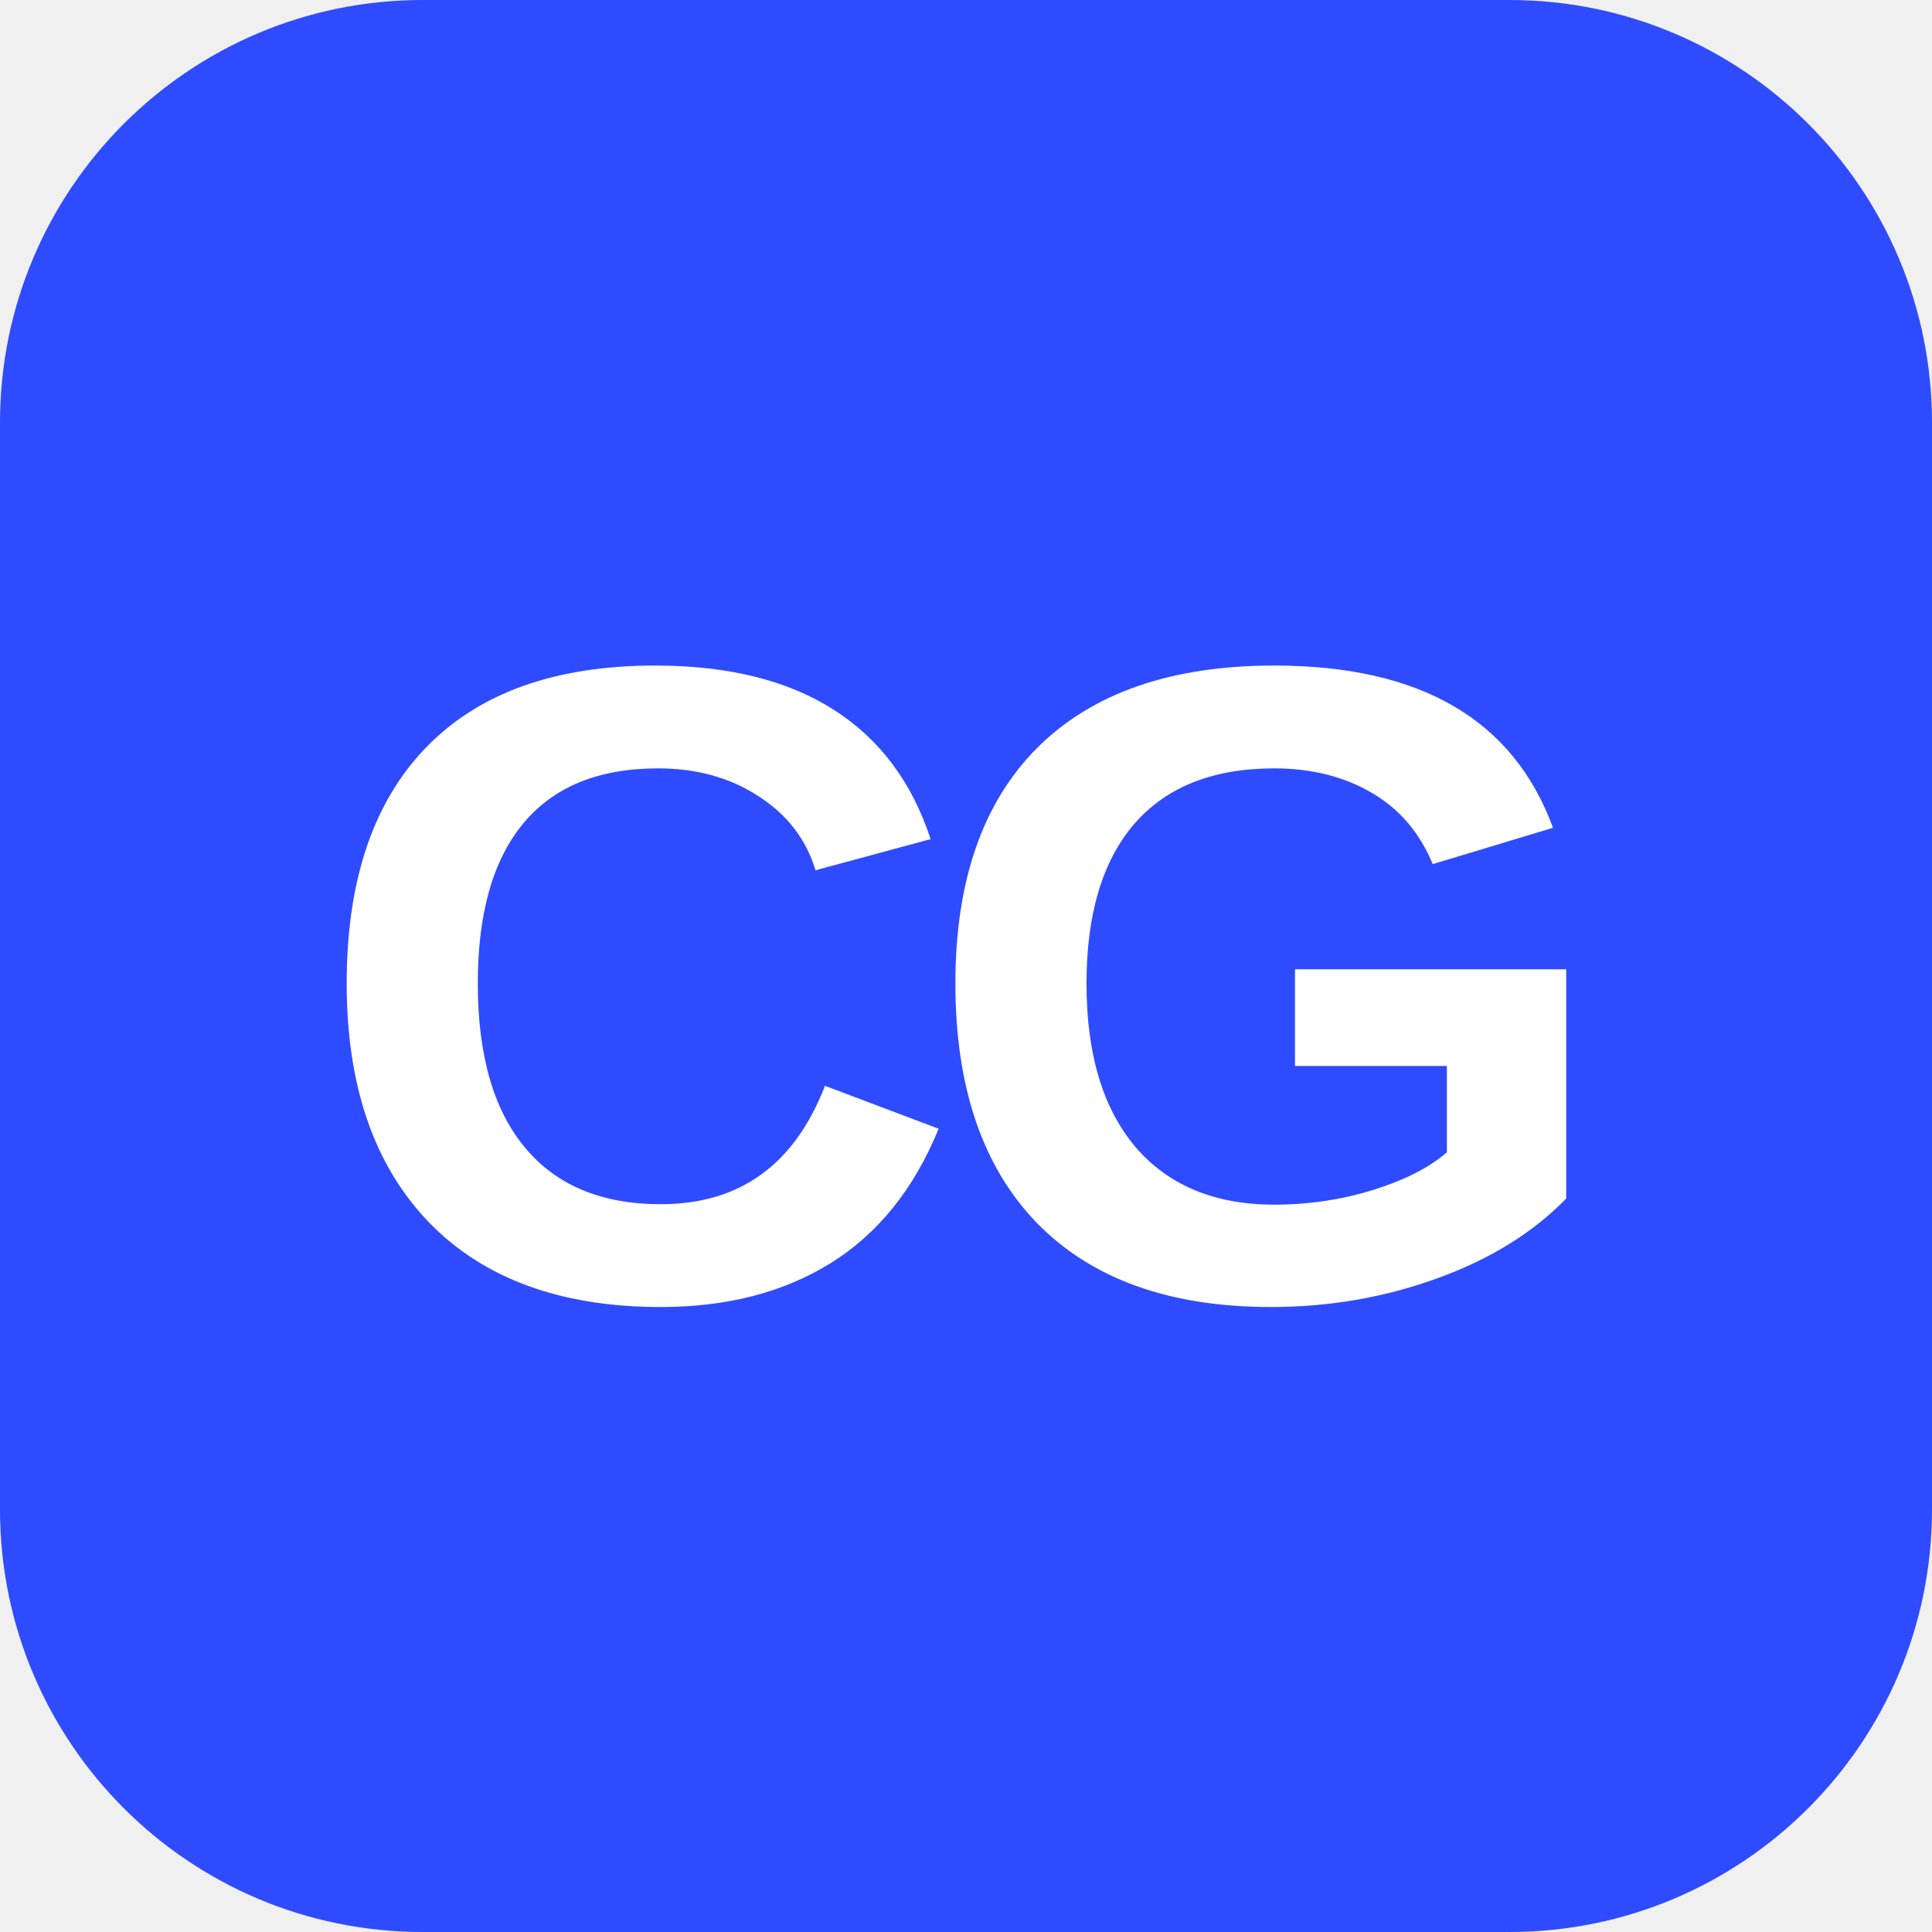
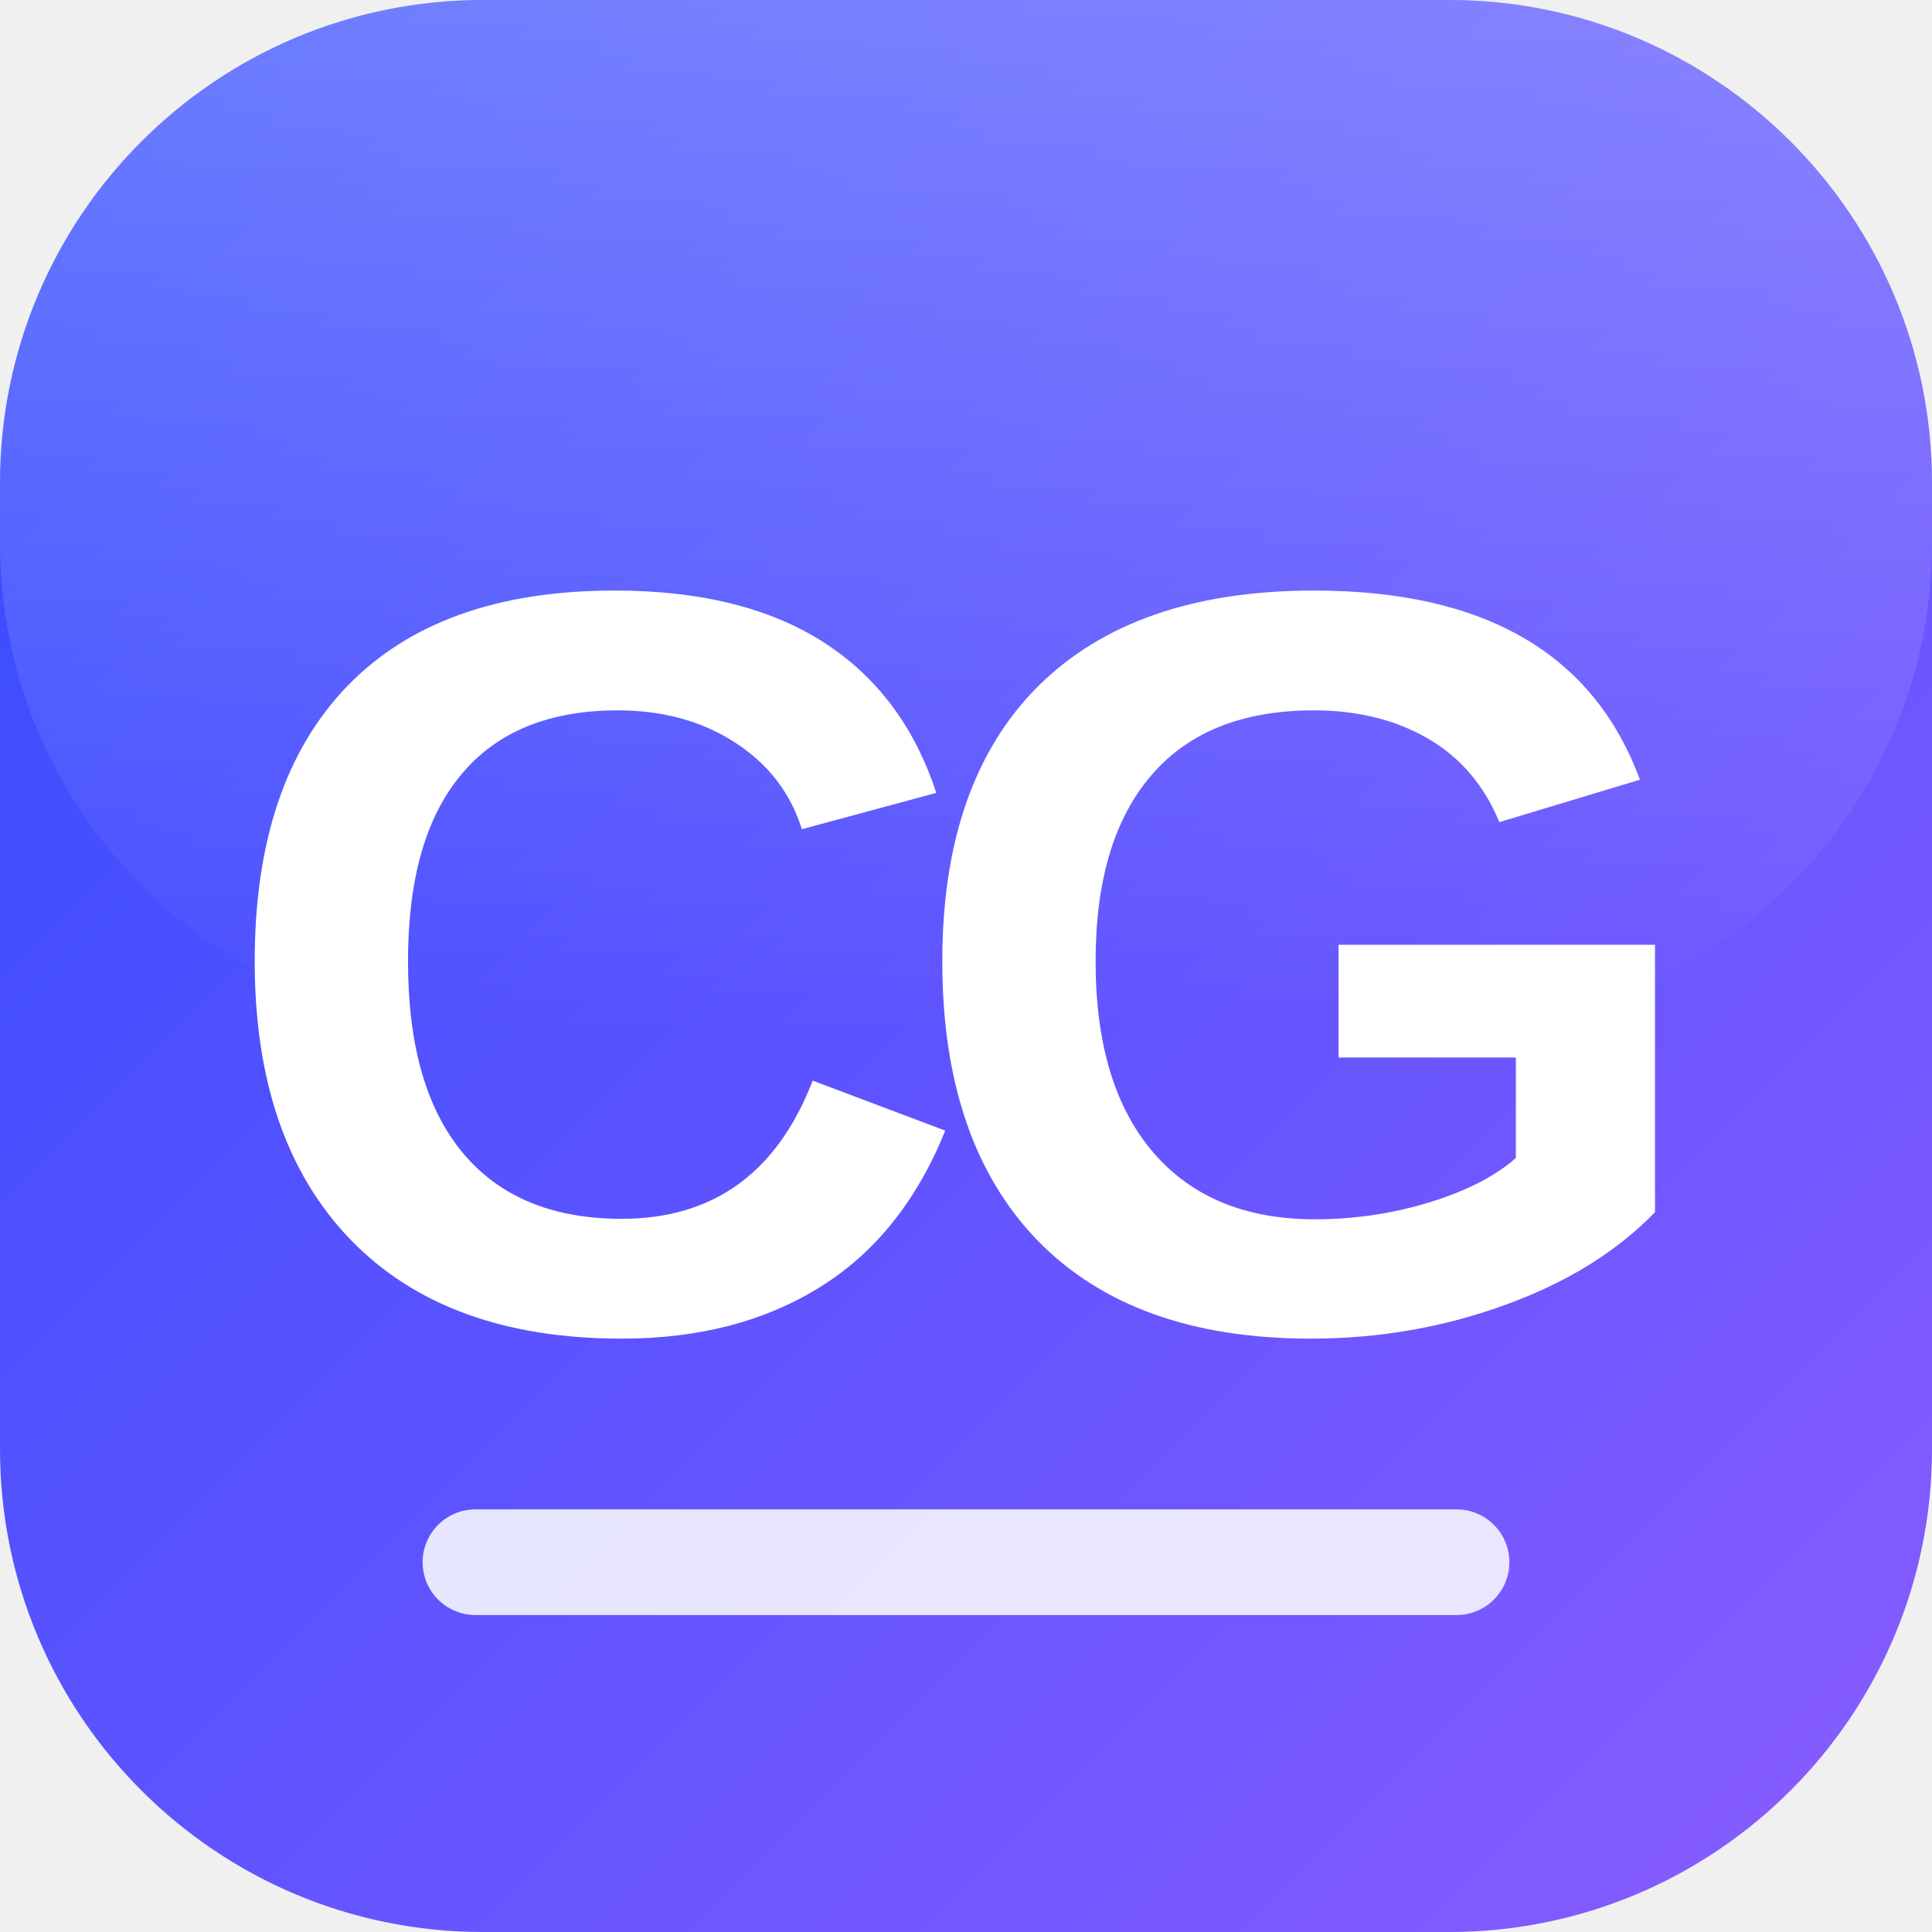
<svg xmlns="http://www.w3.org/2000/svg" viewBox="0 0 64 64">
-   <rect width="64" height="64" rx="14" fill="#2f4bff" />
-   <text x="32" y="43" text-anchor="middle" font-family="Arial, Helvetica, sans-serif" font-size="30" font-weight="700" letter-spacing="-1.5" fill="#ffffff">CG</text>
+   <defs>
+     <linearGradient id="g" x1="0" y1="0" x2="1" y2="1">
+       <stop offset="0" stop-color="#2f4bff" />
+       <stop offset="1" stop-color="#8a5cff" />
+     </linearGradient>
+     <linearGradient id="s" x1="0" y1="0" x2="0" y2="1">
+       <stop offset="0" stop-color="#fff" stop-opacity=".28" />
+       <stop offset="1" stop-color="#fff" stop-opacity="0" />
+     </linearGradient>
+   </defs>
+   <rect width="64" height="64" rx="16" fill="url(#g)" />
+   <rect width="64" height="34" rx="16" fill="url(#s)" />
+   <text x="32" y="44" text-anchor="middle" font-family="'Arial Black', Arial, Helvetica, sans-serif" font-size="35" font-weight="900" letter-spacing="-2.5" fill="#fff">CG</text>
+   <rect x="14" y="50" width="36" height="3.5" rx="1.75" fill="#fff" fill-opacity=".85" />
</svg>
